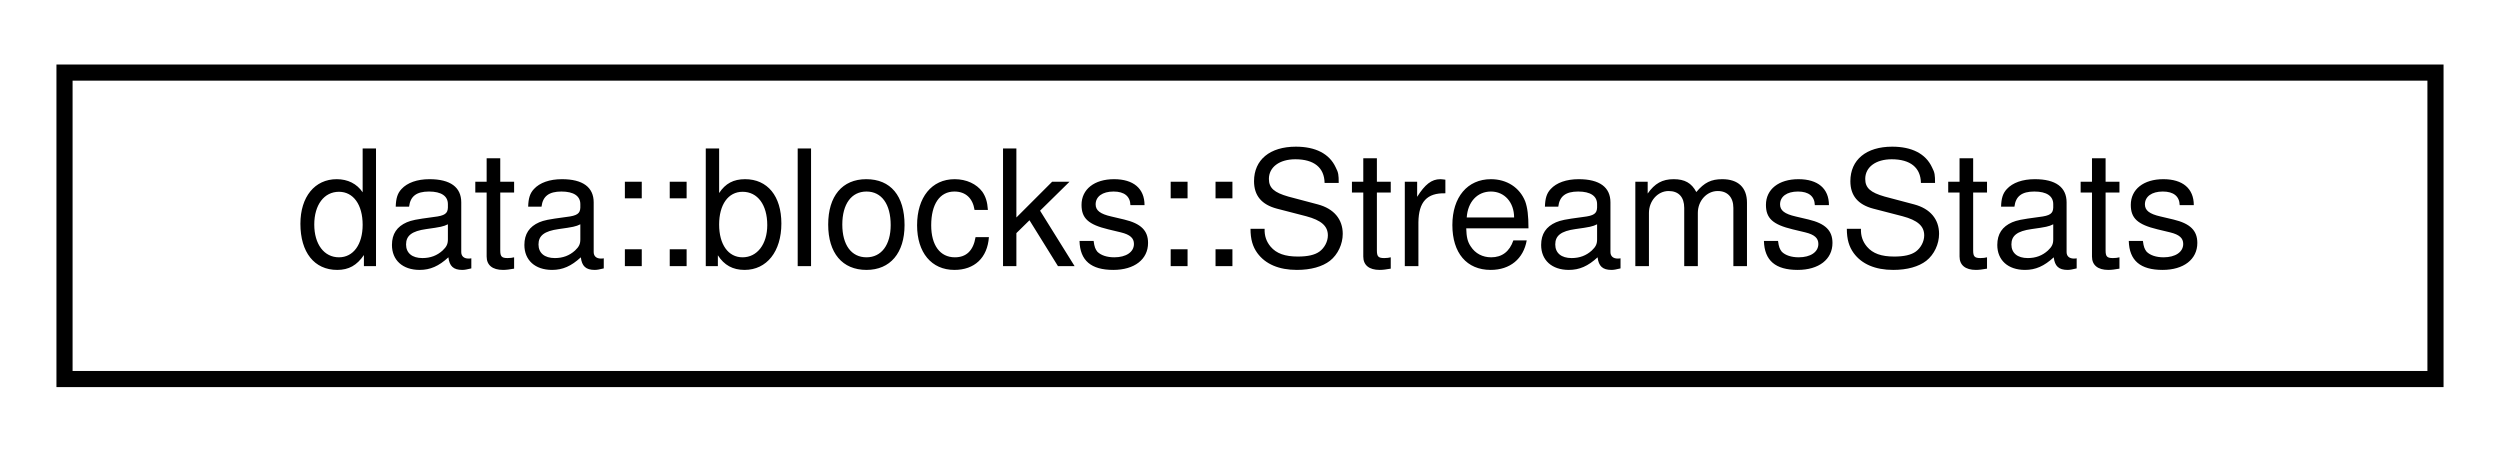
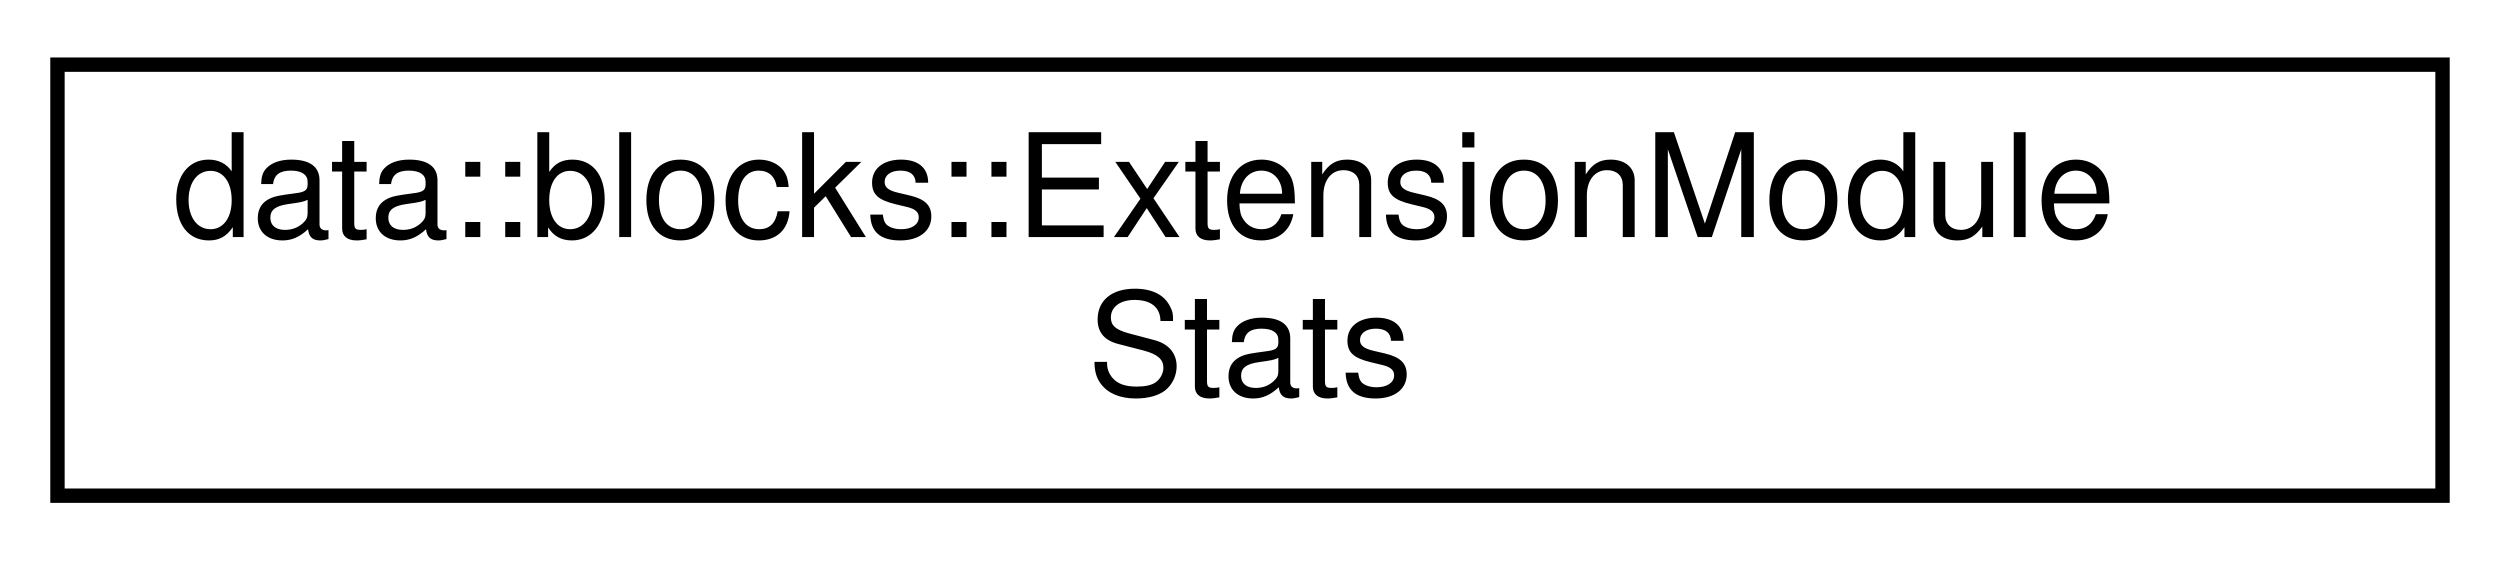
- <svg xmlns="http://www.w3.org/2000/svg" xmlns:xlink="http://www.w3.org/1999/xlink" width="155pt" height="28pt" viewBox="0.00 0.00 155.00 28.00">
-   <g id="graph0" class="graph" transform="scale(1 1) rotate(0) translate(4 24)">
+ <svg xmlns="http://www.w3.org/2000/svg" xmlns:xlink="http://www.w3.org/1999/xlink" width="174pt" height="39pt" viewBox="0.00 0.00 174.00 39.00">
+   <g id="graph0" class="graph" transform="scale(1 1) rotate(0) translate(4 35)">
    <g id="node1" class="node">
      <g id="a_node1">
-         <a xlink:href="structdata_1_1blocks_1_1StreamsStats.html" target="_top" xlink:title="Struct containing statistics about the data and log streams.">
-           <polygon fill="none" stroke="black" points="0,-0.5 0,-19.5 147,-19.5 147,-0.5 0,-0.5" />
-           <text text-anchor="middle" x="73.5" y="-7.5" font-family="Helvetica,sans-Serif" font-size="10.00">data::blocks::StreamsStats</text>
+         <a xlink:href="structdata_1_1blocks_1_1ExtensionModuleStats.html" target="_top" xlink:title="Struct containing statistics about the extension module and its extensions.">
+           <polygon fill="none" stroke="black" points="0,-0.5 0,-30.5 166,-30.5 166,-0.5 0,-0.5" />
+           <text text-anchor="start" x="8" y="-18.5" font-family="Helvetica,sans-Serif" font-size="10.00">data::blocks::ExtensionModule</text>
+           <text text-anchor="middle" x="83" y="-7.5" font-family="Helvetica,sans-Serif" font-size="10.00">Stats</text>
        </a>
      </g>
    </g>
  </g>
</svg>
